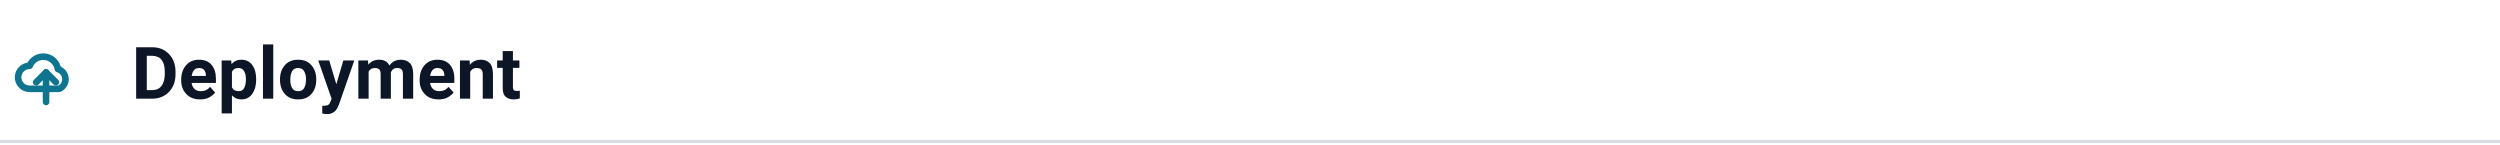
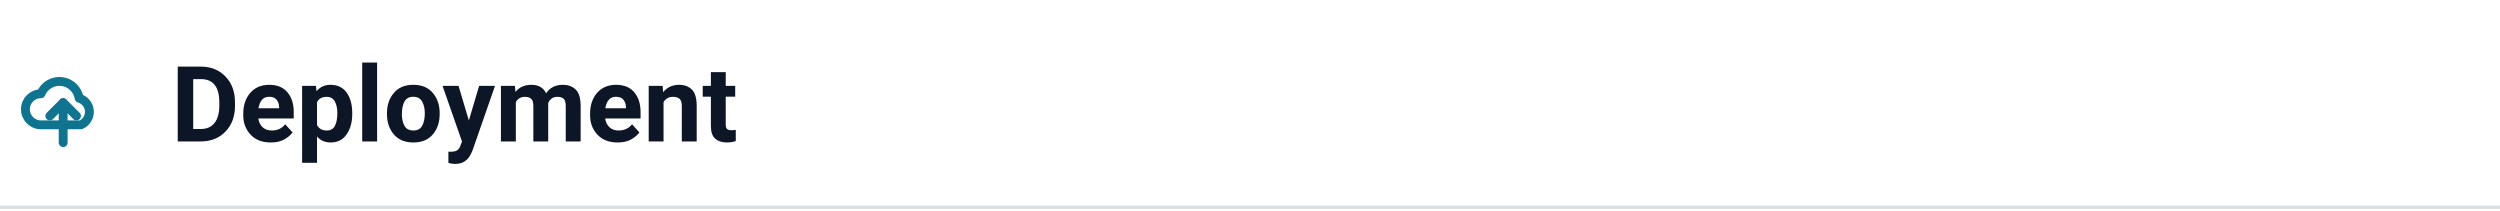
- <svg xmlns="http://www.w3.org/2000/svg" viewBox="0 0 760 44" role="img" aria-label="Deployment">
-   <style>.t{font:700 22px ui-sans-serif,-apple-system,'Segoe UI',Roboto,Helvetica,Arial,sans-serif;fill:#0d1626}.i{stroke:#0e7490}.r{stroke:#d8dee4}@media (prefers-color-scheme:dark){.t{fill:#e6edf3}.i{stroke:#38bdf8}.r{stroke:#2b333c}}</style>
-   <g transform="translate(2,10)" class="i" fill="none" stroke-width="2" stroke-linecap="round" stroke-linejoin="round">
+ <svg xmlns="http://www.w3.org/2000/svg" viewBox="0 0 760 64" role="img" aria-label="Deployment">
+   <style>.t{font:700 32px ui-sans-serif,-apple-system,'Segoe UI',Roboto,Helvetica,Arial,sans-serif;fill:#0d1626}.i{stroke:#0e7490}.r{stroke:#d8dee4}@media (prefers-color-scheme:dark){.t{fill:#e6edf3}.i{stroke:#38bdf8}.r{stroke:#2b333c}}</style>
+   <g transform="translate(3,15) scale(1.35)" class="i" fill="none" stroke-width="2" stroke-linecap="round" stroke-linejoin="round">
    <path d="M7 17 a3.5 3.5 0 0 1 0 -7 a4.5 4.5 0 0 1 8.6 1 A3.2 3.2 0 0 1 16 17 Z" />
    <path d="M12 21 V12" />
    <path d="M9 15 l3 -3 l3 3" />
  </g>
-   <text x="40" y="30" class="t">Deployment</text>
-   <line x1="0" y1="43" x2="760" y2="43" class="r" />
+   <text x="52" y="43" class="t">Deployment</text>
+   <line x1="0" y1="63" x2="760" y2="63" class="r" />
</svg>
